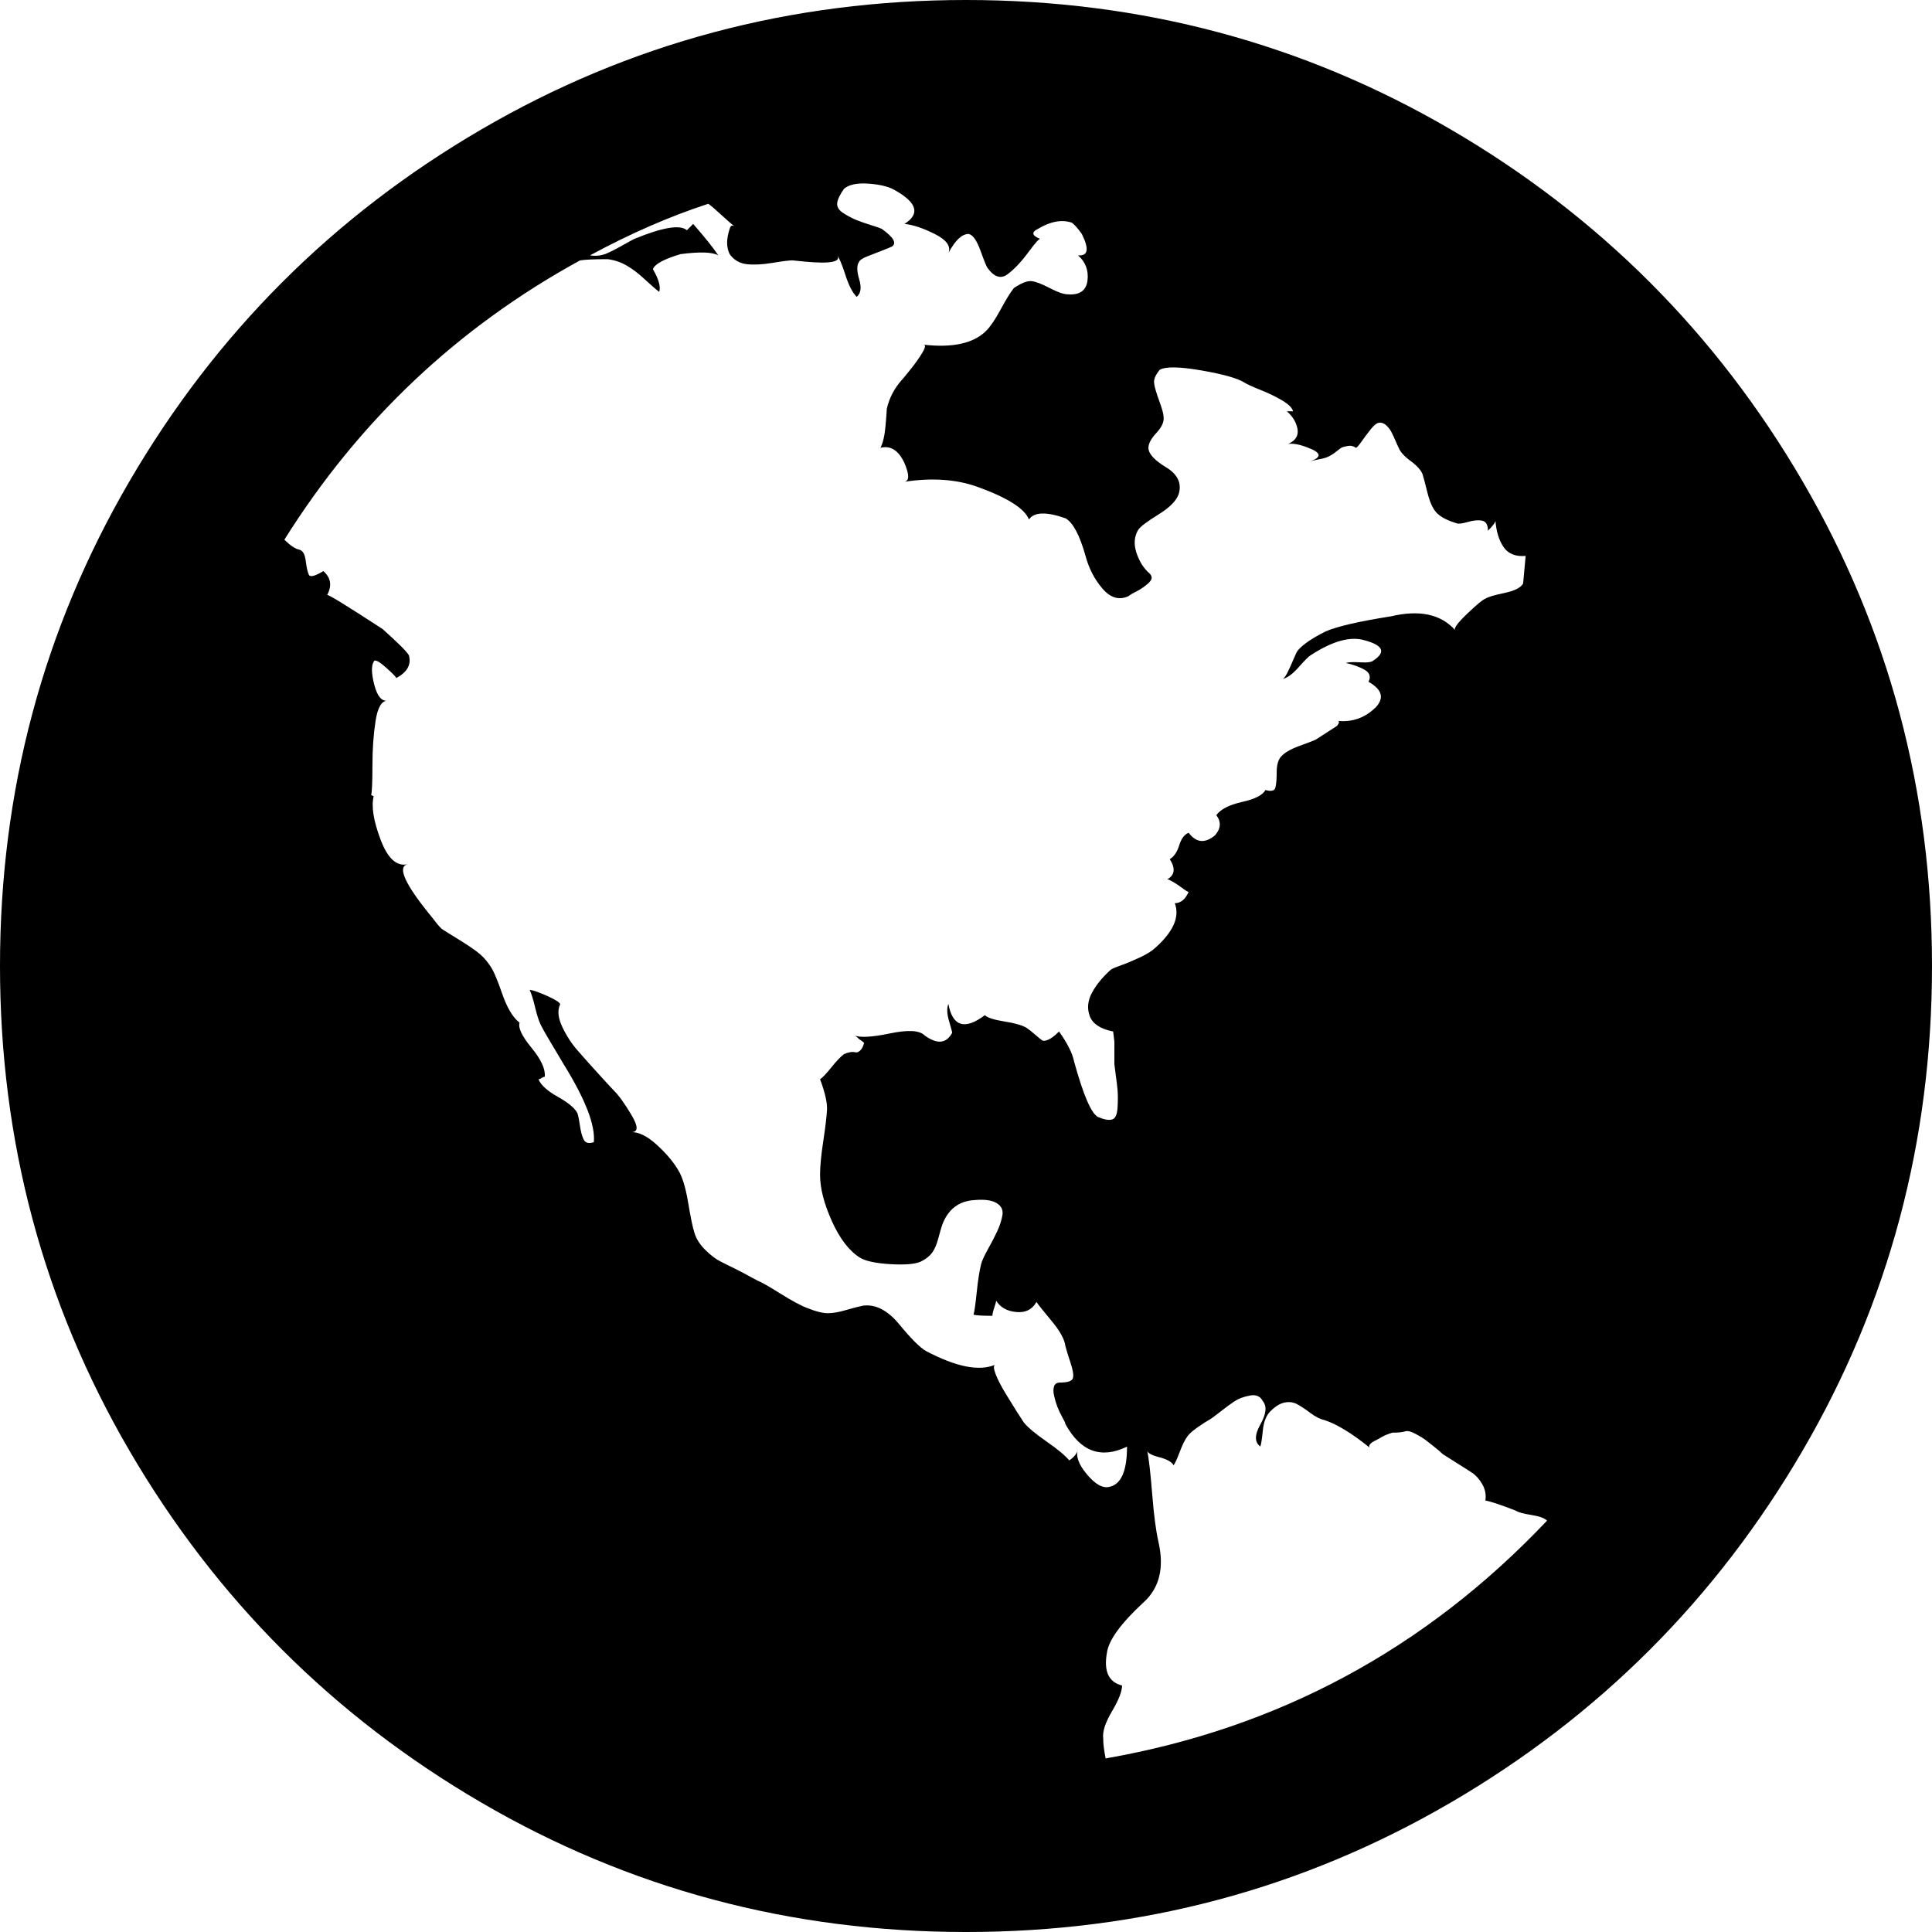
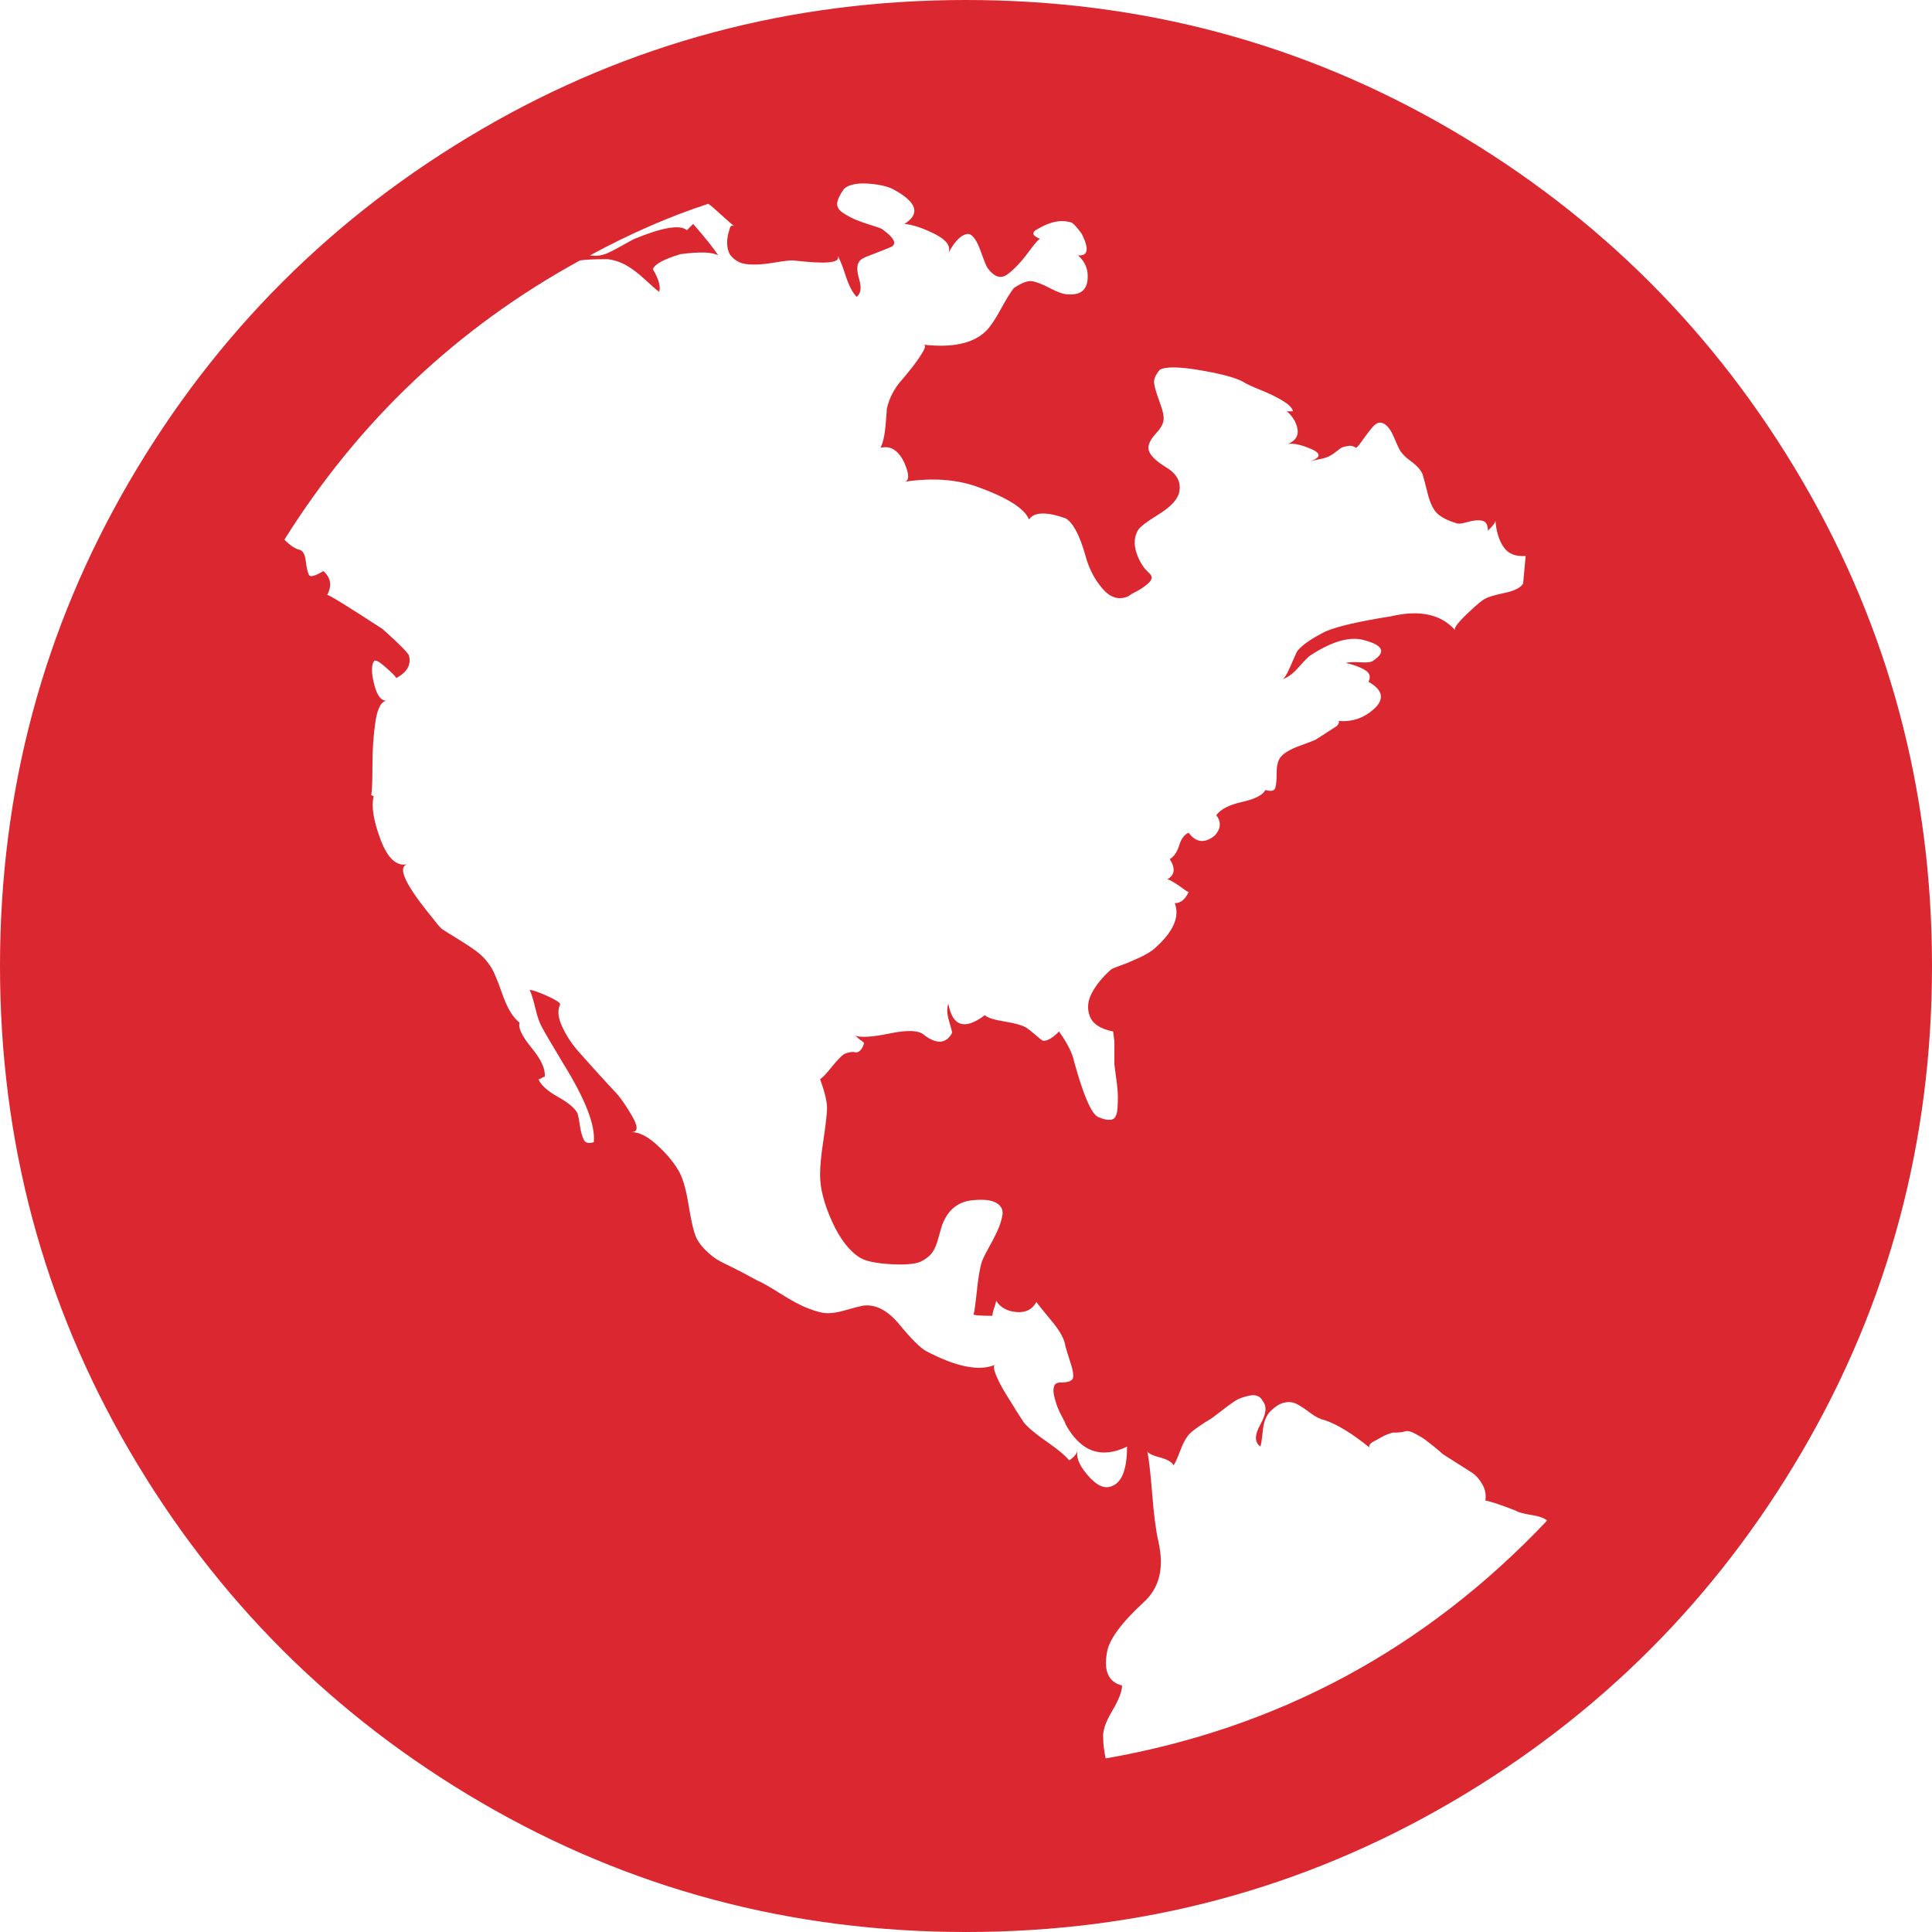
- <svg xmlns="http://www.w3.org/2000/svg" version="1.1" id="Capa_1" x="0px" y="0px" width="438.533px" height="438.533px" viewBox="0 0 438.533 438.533" style="enable-background:new 0 0 438.533 438.533;" xml:space="preserve">
+ <svg xmlns="http://www.w3.org/2000/svg" version="1.1" id="Capa_1" x="0px" y="0px" width="438.533px" height="438.533px" viewBox="0 0 438.533 438.533" style="enable-background:new 0 0 438.533 438.533;" xml:space="preserve" fill="#db272f">
  <g>
    <path d="M409.133,109.203c-19.608-33.592-46.205-60.189-79.798-79.796C295.736,9.801,259.058,0,219.273,0   c-39.781,0-76.466,9.801-110.063,29.407c-33.595,19.604-60.192,46.201-79.8,79.796C9.801,142.8,0,179.489,0,219.267   s9.804,76.463,29.407,110.062c19.607,33.585,46.204,60.189,79.799,79.798c33.597,19.605,70.283,29.407,110.063,29.407   s76.47-9.802,110.065-29.407c33.593-19.602,60.189-46.206,79.795-79.798c19.603-33.599,29.403-70.287,29.403-110.062   C438.533,179.489,428.732,142.795,409.133,109.203z M246.697,334.633c-1.913-2.279-2.574-4.186-1.999-5.715   c-0.191,0.954-0.858,1.81-1.998,2.569c-0.951-1.14-2.67-2.569-5.141-4.28c-2.478-1.719-4.188-3.143-5.14-4.292   c-0.384-0.568-0.903-1.376-1.571-2.423c-0.667-1.047-1.522-2.426-2.569-4.141c-1.041-1.711-1.801-3.189-2.279-4.429   c-0.473-1.238-0.517-1.95-0.144-2.135c-3.614,1.526-8.85,0.479-15.701-3.142c-1.331-0.76-3.333-2.759-5.996-5.996   s-5.424-4.661-8.28-4.284c-0.95,0.191-2.236,0.523-3.855,0.999c-1.615,0.479-2.996,0.712-4.139,0.712   c-1.143,0-2.666-0.376-4.57-1.144c-1.52-0.567-3.566-1.666-6.136-3.281c-2.568-1.615-4.331-2.621-5.28-2.994   c-2.474-1.335-3.711-1.999-3.711-1.999l-4.568-2.279c-1.143-0.567-2.334-1.472-3.571-2.71c-1.237-1.239-2.043-2.525-2.424-3.857   c-0.38-1.139-0.856-3.425-1.427-6.854c-0.571-3.43-1.334-5.9-2.284-7.42c-1.14-1.902-2.758-3.806-4.854-5.708   c-2.091-1.902-3.994-2.861-5.708-2.861c1.524,0,1.524-1.276,0-3.853c-1.524-2.574-2.856-4.429-3.999-5.564   c-0.381-0.384-1.524-1.619-3.427-3.717c-1.903-2.095-3.521-3.898-4.853-5.428c-1.331-1.522-2.478-3.281-3.427-5.283   c-0.95-1.999-1.143-3.662-0.571-4.997c0.189-0.188,0-0.476-0.572-0.855c-0.571-0.376-1.282-0.763-2.141-1.143   c-0.855-0.377-1.665-0.712-2.424-0.999c-0.765-0.281-1.336-0.425-1.715-0.425c0.383,0.767,0.81,2.143,1.287,4.141   c0.476,2.002,0.999,3.478,1.569,4.429c0.383,0.76,1.999,3.524,4.854,8.274c4.952,7.994,7.232,13.901,6.854,17.706   c-1.143,0.377-1.906,0.191-2.286-0.568c-0.381-0.759-0.669-1.807-0.857-3.141c-0.19-1.328-0.378-2.279-0.572-2.854   c-0.571-1.143-2.046-2.382-4.427-3.717c-2.378-1.327-3.855-2.662-4.425-3.997c0.192,0,0.426-0.089,0.714-0.287   c0.287-0.191,0.527-0.28,0.715-0.28c0.193-1.712-0.806-3.901-2.996-6.571c-2.19-2.662-3.09-4.564-2.712-5.708   c-1.524-1.143-2.856-3.381-3.999-6.707c-1.142-3.333-2.095-5.476-2.856-6.429c-0.76-1.138-1.709-2.137-2.853-2.996   c-1.143-0.854-2.568-1.805-4.283-2.853c-1.713-1.047-2.856-1.759-3.427-2.141c-0.382-0.187-1.141-1.04-2.284-2.564   c-6.28-7.616-8.183-11.709-5.708-12.279c-2.474,0.57-4.521-1.284-6.139-5.57c-1.619-4.281-2.141-7.568-1.571-9.851l-0.57-0.284   c0.192-0.763,0.286-2.996,0.286-6.711c0-3.713,0.24-7.092,0.715-10.136c0.478-3.045,1.381-4.57,2.712-4.57   c-1.331,0.19-2.329-1.002-2.996-3.567c-0.666-2.572-0.713-4.334-0.144-5.284c0.19-0.572,1.049-0.187,2.57,1.143   c1.52,1.328,2.378,2.19,2.568,2.568c2.475-1.336,3.428-3.046,2.856-5.142c-0.381-0.76-2.38-2.758-5.996-5.996   c-8.186-5.327-12.375-7.898-12.562-7.71c1.138-2.091,0.854-3.899-0.859-5.424c-1.902,1.143-2.996,1.427-3.283,0.859   c-0.284-0.572-0.522-1.615-0.715-3.14c-0.188-1.521-0.666-2.377-1.425-2.568c-0.953-0.19-2.096-0.95-3.427-2.283   c16.939-27.028,39.303-48.155,67.093-63.385c1.141-0.188,3.234-0.284,6.279-0.284c1.521,0.19,2.95,0.667,4.281,1.427   c1.333,0.76,2.714,1.809,4.139,3.14c1.43,1.328,2.524,2.281,3.284,2.853c0.381-1.143-0.094-2.856-1.426-5.14   c0.378-1.143,2.473-2.286,6.28-3.427c4.375-0.571,7.233-0.478,8.564,0.287c-1.14-1.714-3.042-4.094-5.708-7.138l-1.427,1.425   c-1.524-1.331-5.518-0.666-11.991,1.999c-0.378,0.188-1.331,0.715-2.855,1.569c-1.521,0.855-2.762,1.475-3.711,1.855   c-1.143,0.381-2.284,0.476-3.427,0.286c9.135-4.947,18.083-8.855,26.84-11.707c0.566,0.378,1.52,1.188,2.853,2.424   c1.331,1.237,2.378,2.143,3.14,2.712c-0.571-0.378-0.953-0.192-1.143,0.571c-0.76,2.283-0.76,4.186,0,5.708   c0.95,1.336,2.236,2.093,3.855,2.286c1.619,0.188,3.568,0.094,5.852-0.288c2.284-0.378,3.809-0.571,4.57-0.571l2.856,0.288   c6.089,0.571,8.47,0,7.138-1.715c0.57,0.765,1.236,2.334,1.997,4.714c0.76,2.38,1.619,4.046,2.568,4.998   c0.953-0.765,1.143-2.096,0.571-3.999c-0.571-1.903-0.571-3.239,0-3.999c0.188-0.378,0.76-0.763,1.713-1.143   c0.953-0.378,2.046-0.806,3.284-1.282c1.237-0.478,2.046-0.81,2.43-0.999c1.141-0.763,0.378-2.096-2.286-3.999   c-0.381-0.191-1.188-0.476-2.424-0.857c-1.237-0.375-2.334-0.761-3.284-1.14c-0.95-0.378-1.949-0.903-2.996-1.569   c-1.047-0.667-1.524-1.427-1.431-2.286c0.096-0.859,0.622-1.951,1.571-3.284c1.143-0.949,3-1.331,5.568-1.141   c2.568,0.188,4.521,0.663,5.852,1.425c5.142,2.856,5.901,5.43,2.286,7.71c1.906,0.188,4.19,0.95,6.854,2.281   c2.662,1.334,3.709,2.762,3.14,4.286c1.523-2.855,3.044-4.286,4.569-4.286c0.95,0.193,1.858,1.479,2.712,3.858   c0.855,2.378,1.377,3.662,1.566,3.855c1.526,2.091,3.039,2.568,4.572,1.425c1.52-1.141,3.094-2.806,4.709-4.996   c1.615-2.187,2.519-3.186,2.711-2.996c-1.903-0.758-2.102-1.521-0.568-2.283c2.847-1.713,5.421-2.19,7.707-1.425   c0.567,0.378,1.334,1.237,2.278,2.565c1.708,3.431,1.424,5.046-0.855,4.856c1.711,1.524,2.42,3.429,2.143,5.71   c-0.287,2.284-1.77,3.332-4.432,3.14c-0.948,0-2.334-0.478-4.145-1.427c-1.807-0.95-3.186-1.472-4.141-1.569   c-0.951-0.099-2.286,0.426-3.997,1.569c-0.76,0.953-1.759,2.572-2.998,4.854c-1.238,2.288-2.334,3.903-3.285,4.853   c-2.853,2.855-7.616,3.904-14.277,3.14c0.572,0,0.522,0.571-0.144,1.714c-0.669,1.141-1.569,2.428-2.712,3.854   c-1.143,1.427-1.809,2.236-1.997,2.426c-1.714,1.903-2.855,4.093-3.427,6.567c0,0.381-0.096,1.667-0.288,3.853   c-0.193,2.19-0.571,3.858-1.143,4.998c2.284-0.571,4.093,0.575,5.424,3.427c1.143,2.666,1.143,4.093,0,4.285   c6.283-0.948,11.803-0.57,16.565,1.143c6.851,2.474,10.759,4.948,11.71,7.423c1.137-1.715,3.895-1.812,8.275-0.288   c1.714,0.95,3.23,3.809,4.571,8.564c0.76,2.853,2.047,5.33,3.854,7.422c1.811,2.093,3.758,2.663,5.855,1.713l0.853-0.571   c0.763-0.378,1.379-0.713,1.854-0.998c0.479-0.284,0.999-0.666,1.567-1.143c0.575-0.476,0.91-0.904,0.999-1.282   c0.089-0.38-0.048-0.765-0.424-1.143c-1.335-1.143-2.334-2.712-2.998-4.708c-0.66-1.999-0.517-3.761,0.432-5.286   c0.567-0.76,2.091-1.903,4.564-3.427c2.478-1.525,4.001-3.046,4.568-4.569c0.771-2.474-0.188-4.521-2.851-6.141   c-2.665-1.615-4-3.09-4-4.425c0-0.953,0.619-2.093,1.854-3.427c1.242-1.331,1.766-2.572,1.571-3.711c0-0.575-0.336-1.762-1-3.571   c-0.66-1.812-1.047-3.143-1.14-3.999c-0.096-0.857,0.336-1.856,1.283-2.996c1.328-0.763,4.47-0.715,9.418,0.14   c4.949,0.859,8.187,1.763,9.713,2.712c0.574,0.378,1.81,0.95,3.713,1.714c1.902,0.756,3.569,1.565,5,2.425   c1.42,0.855,2.23,1.661,2.419,2.424h-1.424c1.331,1.146,2.143,2.474,2.423,3.999c0.288,1.528-0.424,2.667-2.135,3.431   c1.136-0.193,2.665,0.094,4.568,0.855c3.046,1.141,3.142,2.19,0.287,3.14c0.568-0.193,1.376-0.38,2.42-0.572   c1.047-0.19,1.852-0.477,2.426-0.855c0.377-0.192,0.855-0.522,1.424-1c0.575-0.476,0.999-0.763,1.287-0.854   c0.287-0.094,0.711-0.193,1.286-0.288c0.568-0.094,1.137,0.05,1.704,0.428c0.199,0,0.623-0.477,1.287-1.427   c0.66-0.949,1.383-1.902,2.139-2.852c0.764-0.95,1.424-1.425,1.999-1.425c0.564,0,1.092,0.234,1.563,0.71   c0.482,0.478,0.855,0.999,1.144,1.571c0.287,0.572,0.567,1.191,0.855,1.853c0.287,0.666,0.52,1.193,0.712,1.571   c0.376,0.95,1.286,1.953,2.71,2.996c1.424,1.044,2.327,2.046,2.71,2.996c0.192,0.572,0.565,2,1.14,4.287   c0.568,2.284,1.335,3.853,2.283,4.708c0.951,0.859,2.378,1.571,4.28,2.141c0.381,0.193,1.243,0.096,2.57-0.282   c1.328-0.383,2.427-0.478,3.282-0.288c0.862,0.188,1.286,0.948,1.286,2.284c1.14-1.143,1.708-1.906,1.708-2.284   c0.195,2.475,0.808,4.475,1.862,5.996c1.047,1.52,2.71,2.19,4.996,1.997l-0.575,6.283c-0.568,0.95-1.995,1.662-4.284,2.137   c-2.286,0.478-3.71,0.909-4.285,1.287c-0.568,0.19-1.95,1.332-4.141,3.428c-2.19,2.096-3.087,3.333-2.71,3.711   c-3.23-3.617-8.091-4.664-14.559-3.14c-7.23,1.142-12.183,2.284-14.845,3.427c-3.043,1.525-5.141,2.95-6.283,4.281   c-0.191,0.19-0.517,0.859-0.996,1.999c-0.476,1.141-0.951,2.19-1.424,3.14c-0.482,0.95-0.903,1.426-1.283,1.426   c1.146-0.185,2.427-1.094,3.854-2.709c1.431-1.619,2.334-2.519,2.711-2.712c4.944-3.234,9.037-4.377,12.292-3.403   c4.186,1.143,4.853,2.667,1.995,4.57c-0.373,0.378-1.379,0.521-2.994,0.428c-1.615-0.094-2.711-0.05-3.285,0.144   c1.718,0.378,3.141,0.903,4.291,1.565c1.136,0.666,1.424,1.571,0.852,2.712c3.043,1.714,3.617,3.617,1.715,5.713   c-2.478,2.478-5.421,3.521-8.85,3.14c0.575,0,0.575,0.382,0,1.142l-4.859,3.14c-0.377,0.187-1.615,0.662-3.71,1.427   c-2.094,0.756-3.524,1.619-4.284,2.568c-0.568,0.762-0.855,1.903-0.855,3.431c0,1.525-0.096,2.668-0.287,3.428   c-0.188,0.765-0.952,0.949-2.279,0.571c-0.575,1.141-2.334,2.046-5.284,2.708c-2.95,0.666-4.9,1.665-5.852,2.996   c1.136,1.525,1.047,3.046-0.288,4.57c-2.286,1.906-4.284,1.713-5.995-0.571c-0.951,0.381-1.667,1.331-2.143,2.856   c-0.472,1.524-1.19,2.571-2.136,3.14c1.335,2.094,1.137,3.621-0.567,4.568c0.185,0,0.616,0.193,1.279,0.572   c0.664,0.38,1.376,0.855,2.143,1.427c0.76,0.572,1.231,0.859,1.424,0.859c-0.76,1.709-1.811,2.565-3.142,2.565   c1.143,3.047-0.281,6.38-4.277,9.994c-0.768,0.76-1.958,1.52-3.573,2.284c-1.626,0.76-3.097,1.377-4.432,1.854   c-1.335,0.477-2.091,0.809-2.282,0.999c-1.903,1.716-3.334,3.475-4.281,5.282c-0.948,1.811-1.092,3.569-0.432,5.284   c0.668,1.718,2.427,2.854,5.287,3.429l0.277,2.282v5.137l0.287,2.286c0.195,1.331,0.339,2.522,0.432,3.572   c0.093,1.048,0.093,2.375,0,3.997c-0.093,1.615-0.523,2.522-1.283,2.707c-0.756,0.195-1.804,0-3.139-0.571   c-1.529-0.76-3.333-4.948-5.431-12.56c-0.38-1.902-1.526-4.182-3.429-6.851c-0.951,0.951-1.759,1.567-2.423,1.852   c-0.661,0.287-1.144,0.339-1.421,0.144c-0.287-0.188-0.811-0.619-1.573-1.283c-0.76-0.664-1.421-1.191-1.995-1.567   c-0.952-0.568-2.615-1.048-5-1.424c-2.375-0.38-3.858-0.859-4.422-1.427c-4.573,3.432-7.335,2.569-8.285-2.563   c-0.378,0.948-0.332,2.231,0.144,3.854c0.478,1.618,0.715,2.519,0.715,2.71c-1.331,2.478-3.424,2.662-6.28,0.568   c-1.143-1.137-3.761-1.28-7.854-0.425c-4.093,0.853-6.805,0.996-8.136,0.425c0.193,0,0.571,0.284,1.143,0.858   c0.57,0.373,0.953,0.661,1.142,0.853c-0.192,0.764-0.476,1.331-0.859,1.711c-0.382,0.377-0.763,0.521-1.142,0.432   c-0.381-0.096-0.809-0.096-1.287,0c-0.476,0.089-0.903,0.232-1.285,0.424c-0.761,0.568-1.711,1.567-2.854,2.994   c-1.141,1.428-1.997,2.331-2.568,2.707c1.14,3.046,1.665,5.38,1.571,6.995c-0.099,1.622-0.381,4.001-0.859,7.139   s-0.715,5.664-0.715,7.57c0,3.038,0.905,6.57,2.712,10.561c1.809,3.997,3.949,6.755,6.424,8.281   c1.336,0.76,3.621,1.232,6.854,1.421c3.235,0.194,5.52,0,6.851-0.568c1.143-0.564,1.997-1.235,2.568-1.995   c0.571-0.76,1.049-1.862,1.427-3.285c0.381-1.424,0.669-2.423,0.859-2.991c1.331-3.621,3.805-5.523,7.417-5.715   c2.293-0.191,3.949,0.055,5.003,0.712c1.047,0.667,1.472,1.57,1.28,2.714c-0.192,1.139-0.571,2.33-1.137,3.568   c-0.574,1.239-1.286,2.615-2.144,4.142c-0.851,1.529-1.378,2.669-1.562,3.433c-0.381,1.522-0.719,3.661-0.999,6.427   c-0.287,2.758-0.528,4.425-0.719,4.999c0.384,0.186,1.809,0.281,4.281,0.281c0-0.377,0.144-1,0.431-1.855   c0.281-0.855,0.425-1.379,0.425-1.567c0.955,1.526,2.478,2.375,4.572,2.567c2.094,0.191,3.62-0.568,4.571-2.283   c0.384,0.572,1.526,2.002,3.43,4.288c1.902,2.279,2.949,4.182,3.142,5.708c0.191,0.767,0.567,1.999,1.136,3.717   c0.575,1.711,0.767,2.902,0.575,3.572c-0.191,0.657-1.144,0.996-2.854,0.996c-0.76,0-1.238,0.287-1.424,0.855   c-0.198,0.575-0.198,1.283,0,2.139c0.192,0.855,0.432,1.667,0.712,2.427c0.284,0.756,0.664,1.571,1.137,2.427   c0.485,0.849,0.719,1.375,0.719,1.566c3.422,6.276,8.09,7.991,13.989,5.141c0,5.517-1.334,8.562-4.004,9.13   C250.308,337.873,248.6,336.912,246.697,334.633z M250.961,399.134c-0.376-1.903-0.568-3.423-0.547-4.559   c-0.199-1.526,0.472-3.573,1.991-6.14c1.522-2.566,2.282-4.521,2.282-5.852c-3.045-0.76-4.186-3.237-3.432-7.423   c0.383-2.857,3.141-6.663,8.281-11.42c3.62-3.237,4.757-7.81,3.429-13.705c-0.575-2.475-1.054-6.095-1.431-10.853   c-0.376-4.76-0.76-8.09-1.143-9.992c0,0.568,0.903,1.092,2.717,1.567c1.808,0.472,2.902,1.095,3.282,1.848   c0.38-0.564,0.853-1.615,1.427-3.135c0.568-1.526,1.144-2.665,1.704-3.429c0.384-0.571,1.191-1.283,2.431-2.143   c1.238-0.855,2.046-1.375,2.426-1.567c0.373-0.188,1.235-0.804,2.563-1.854c1.334-1.047,2.43-1.852,3.288-2.423   c0.862-0.571,1.995-0.999,3.426-1.28c1.431-0.287,2.427,0.138,2.994,1.28c0.955,1.144,0.767,2.902-0.567,5.284   c-1.335,2.382-1.335,4.048,0,5.003c0.194-0.575,0.38-1.817,0.567-3.72c0.195-1.903,0.767-3.33,1.715-4.288   c1.143-1.136,2.234-1.807,3.285-1.992c1.047-0.198,1.995-0.055,2.848,0.428c0.862,0.476,1.861,1.133,2.998,1.995   c1.143,0.855,2.189,1.38,3.141,1.567c2.854,0.952,6.283,3.046,10.28,6.283c-0.191-0.194-0.191-0.431,0-0.719   c0.192-0.28,0.568-0.567,1.144-0.855c0.568-0.28,1.088-0.567,1.567-0.855c0.472-0.284,0.992-0.513,1.567-0.708l0.855-0.287   c1.328,0,2.282-0.093,2.851-0.288c0.567-0.188,1.386,0,2.426,0.575c1.041,0.568,1.76,0.996,2.136,1.283   c0.383,0.28,1.047,0.804,1.999,1.567c0.951,0.76,1.622,1.335,1.991,1.711c0.575,0.376,1.622,1.047,3.142,1.999   c1.526,0.951,2.717,1.711,3.573,2.278c0.862,0.568,1.621,1.431,2.278,2.563c0.664,1.15,0.911,2.386,0.719,3.72   c1.144,0.192,3.423,0.948,6.852,2.279c0.575,0.377,1.759,0.716,3.572,0.996c1.808,0.287,2.998,0.719,3.569,1.283   C323.579,374.295,290.169,392.282,250.961,399.134z" />
  </g>
  <g>
</g>
  <g>
</g>
  <g>
</g>
  <g>
</g>
  <g>
</g>
  <g>
</g>
  <g>
</g>
  <g>
</g>
  <g>
</g>
  <g>
</g>
  <g>
</g>
  <g>
</g>
  <g>
</g>
  <g>
</g>
  <g>
</g>
</svg>
